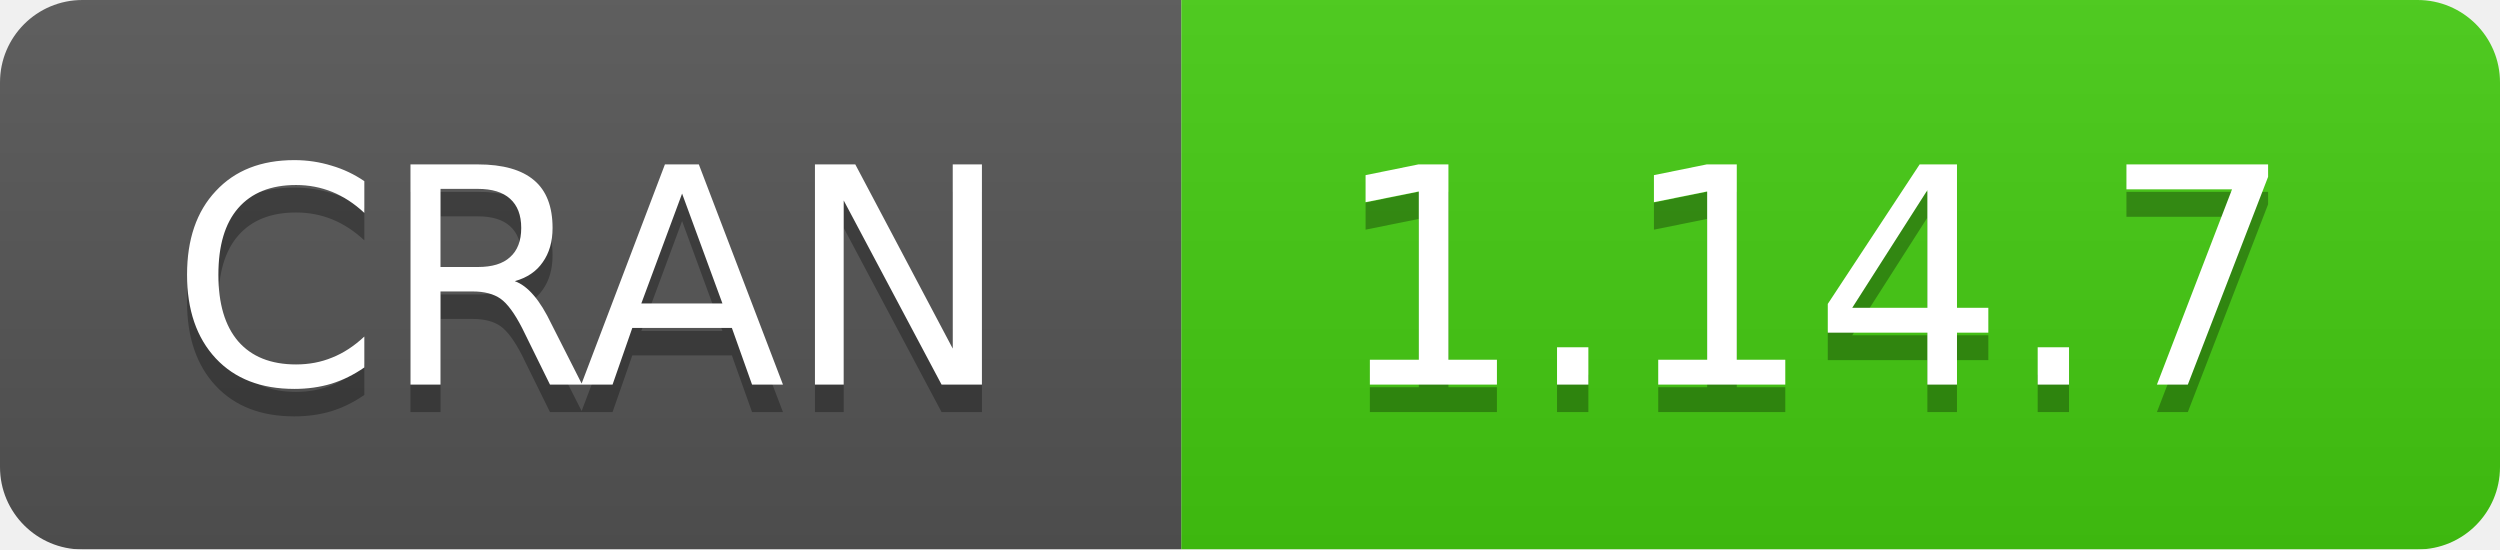
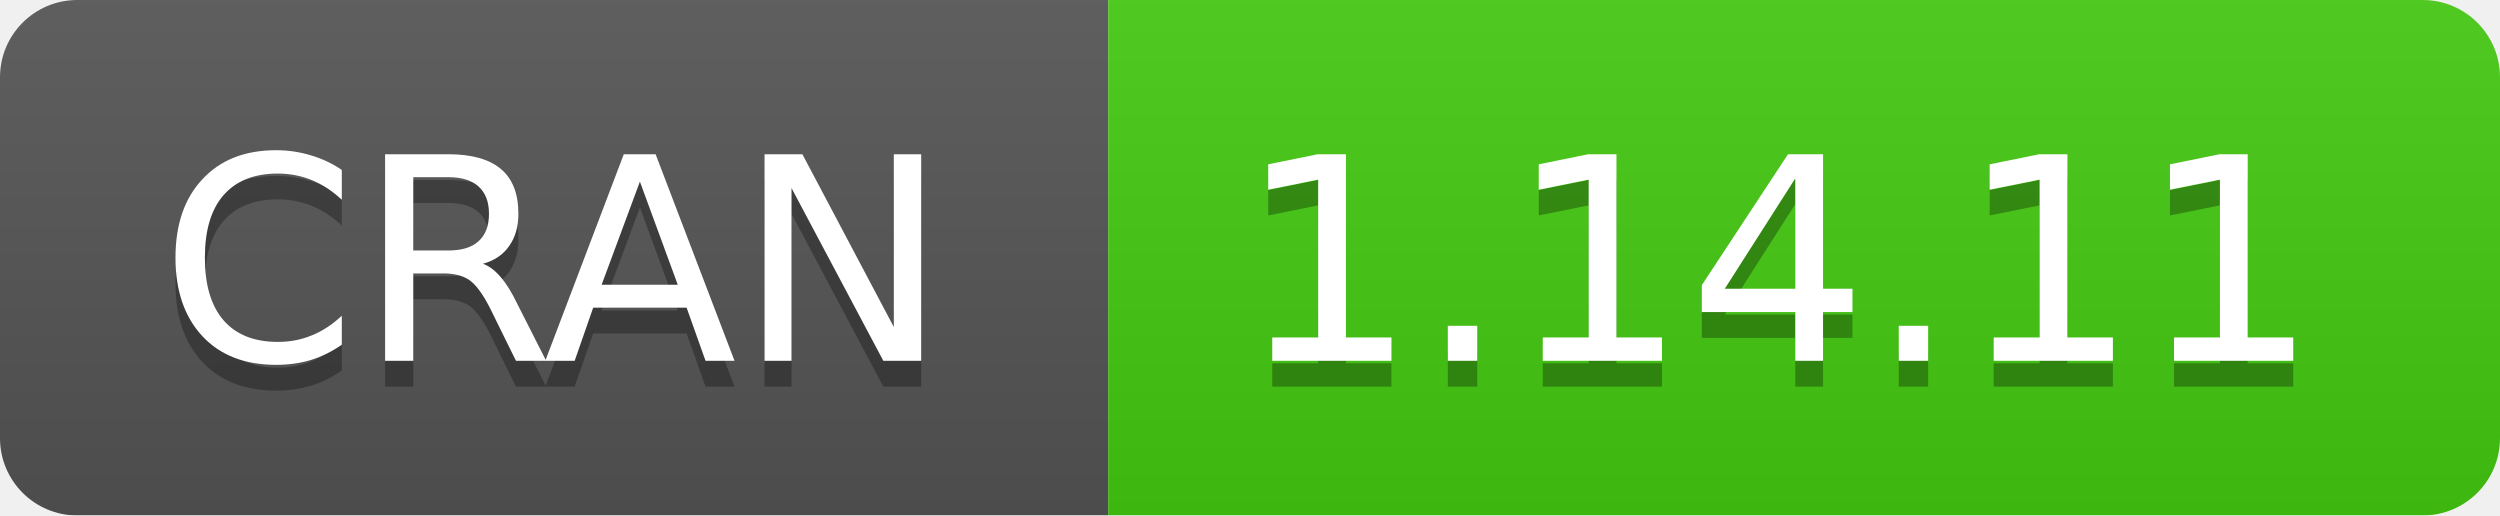
- <svg xmlns="http://www.w3.org/2000/svg" width="91" height="20">
+ <svg xmlns="http://www.w3.org/2000/svg" width="97" height="20">
  <linearGradient id="b" x2="0" y2="100%">
    <stop offset="0" stop-color="#bbb" stop-opacity=".1" />
    <stop offset="1" stop-opacity=".1" />
  </linearGradient>
  <mask id="a">
-     <rect width="91" height="20" rx="3" fill="#fff" />
+     <rect width="97" height="20" rx="3" fill="#fff" />
  </mask>
  <g mask="url(#a)">
    <path fill="#555" d="M0 0h43v20H0z" />
-     <path fill="#4c1" d="M43 0h69v20H43z" />
-     <path fill="url(#b)" d="M0 0h91v20H0z" />
+     <path fill="#4c1" d="M43 0h75v20H43z" />
+     <path fill="url(#b)" d="M0 0h97v20H0z" />
  </g>
  <g fill="#fff" text-anchor="middle" font-family="DejaVu Sans,Verdana,Geneva,sans-serif" font-size="11">
    <text x="21.5" y="15" fill="#010101" fill-opacity=".3">
      CRAN
    </text>
    <text x="21.5" y="14">
      CRAN
    </text>
-     <text x="66" y="15" fill="#010101" fill-opacity=".3">
-       1.14.7
+     <text x="69" y="15" fill="#010101" fill-opacity=".3">
+       1.14.11
    </text>
-     <text x="66" y="14">
-       1.14.7
+     <text x="69" y="14">
+       1.14.11
    </text>
  </g>
</svg>
